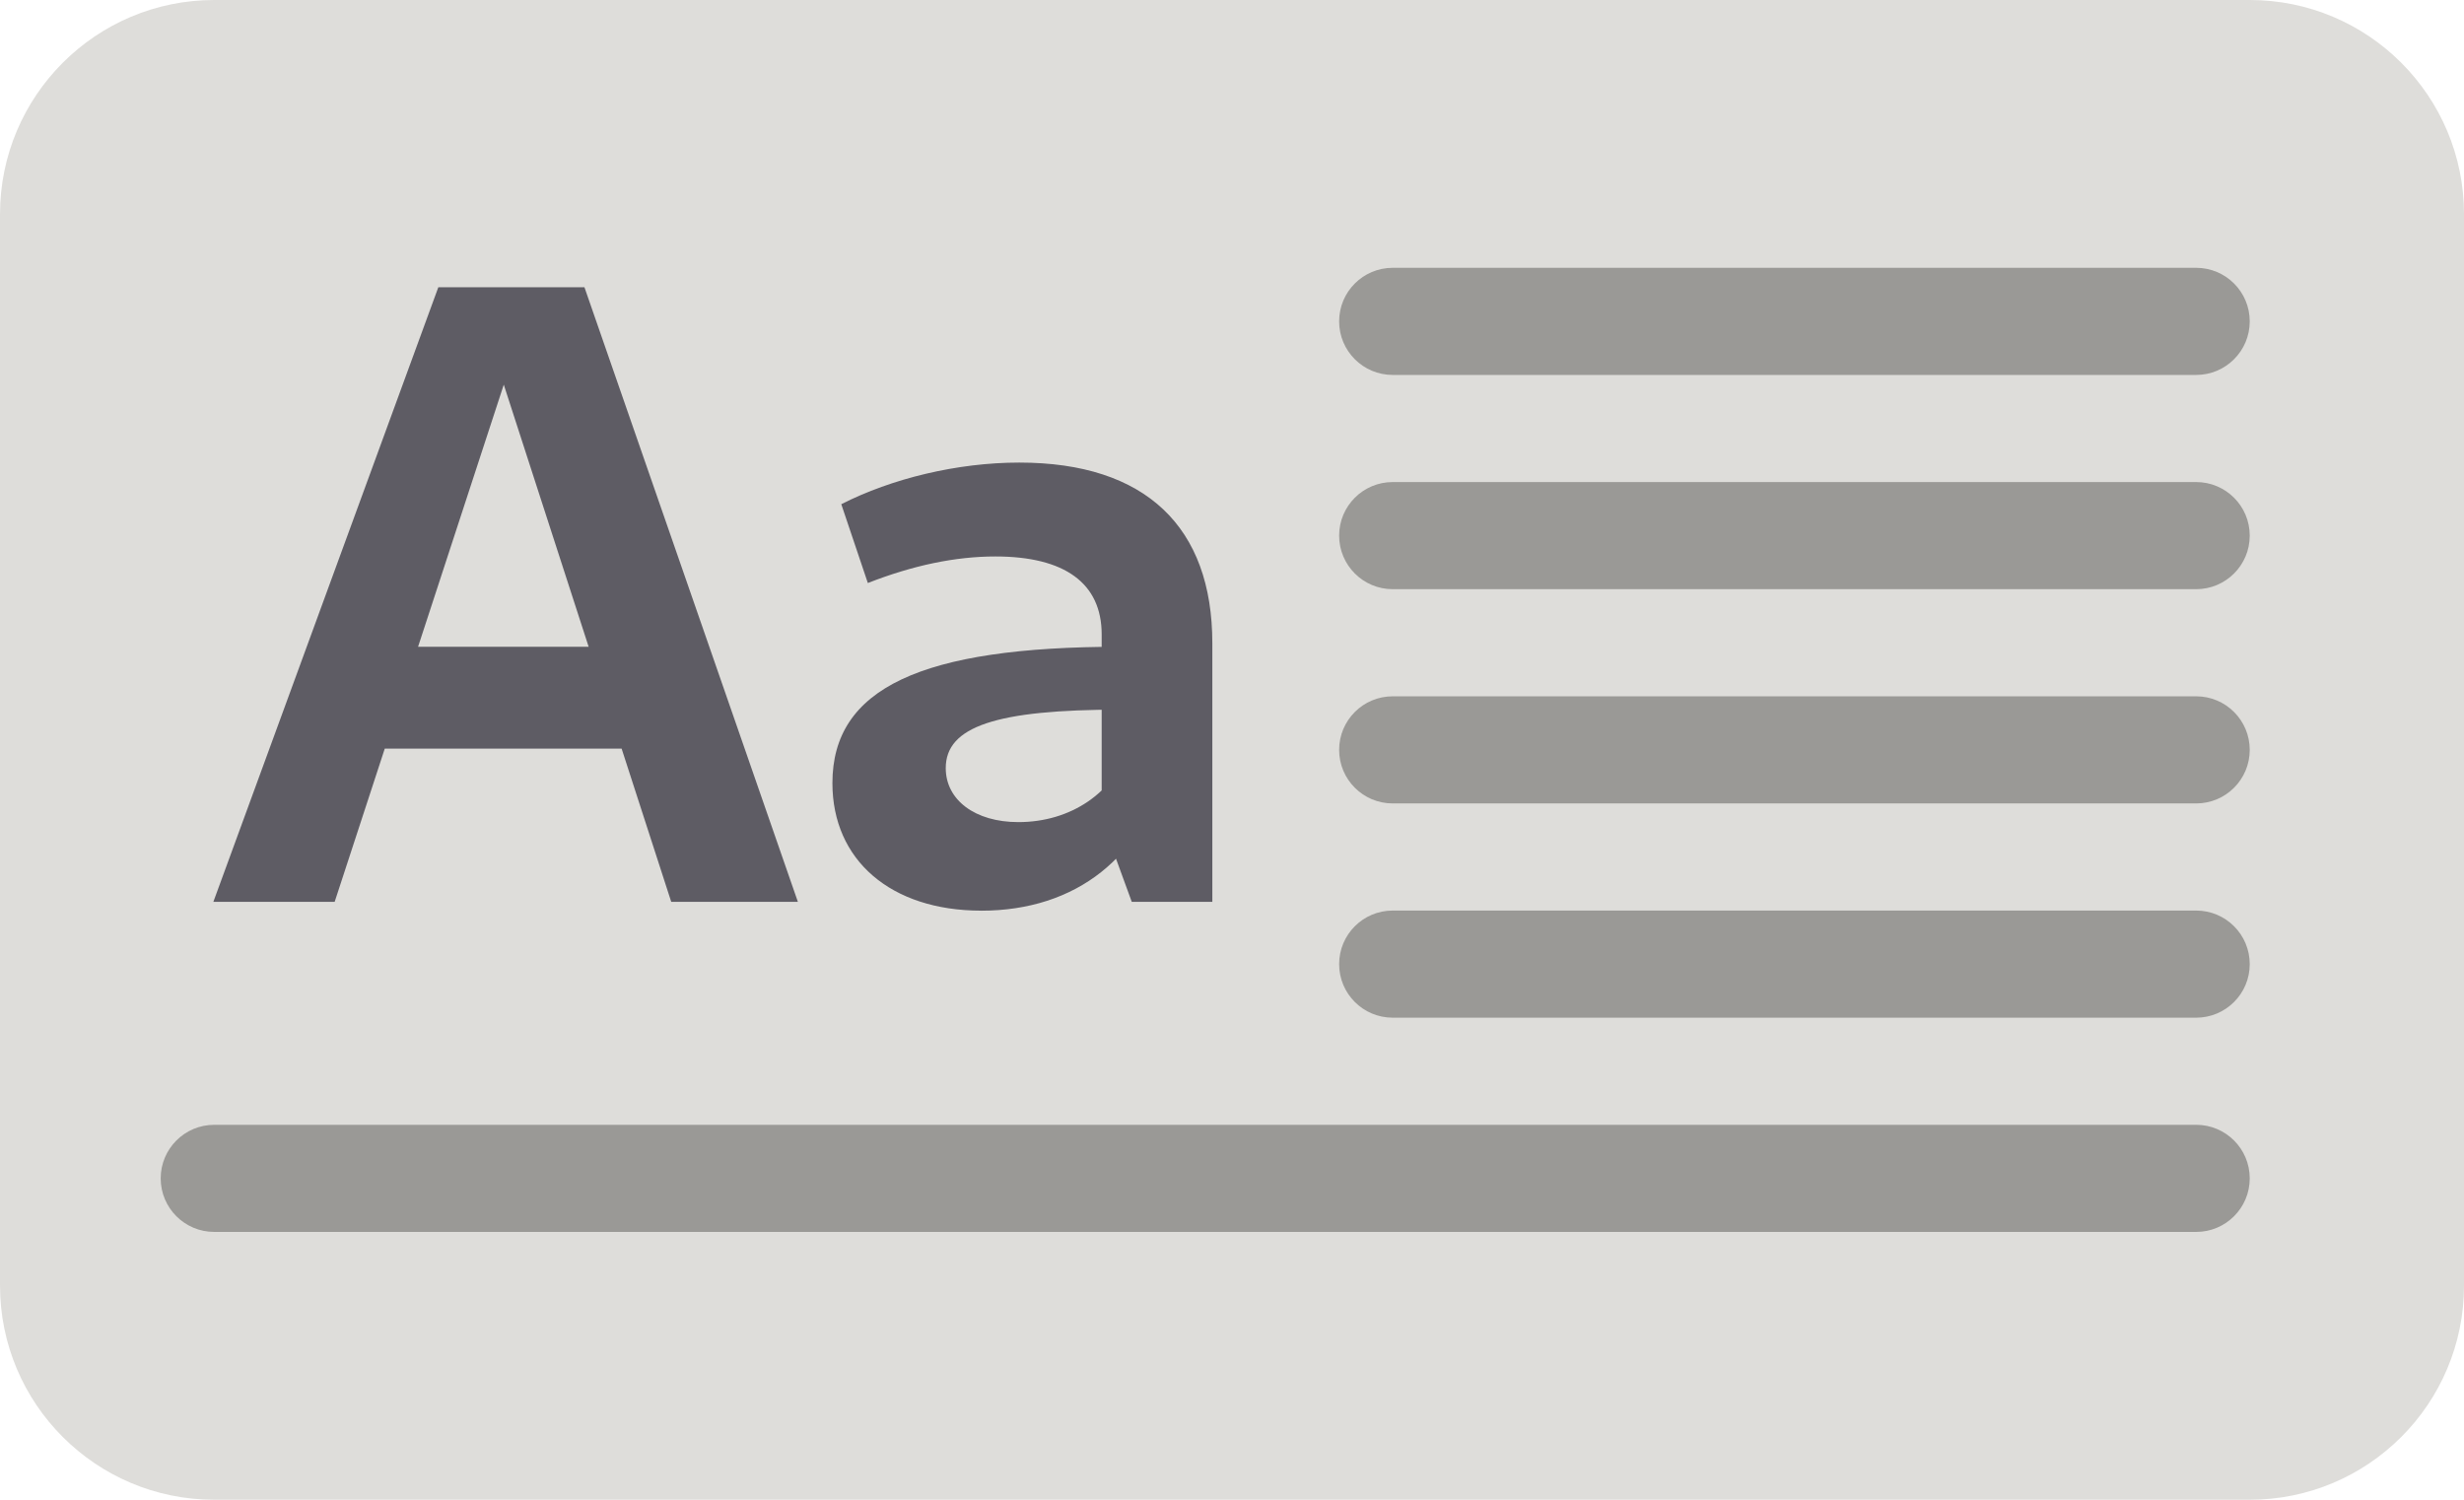
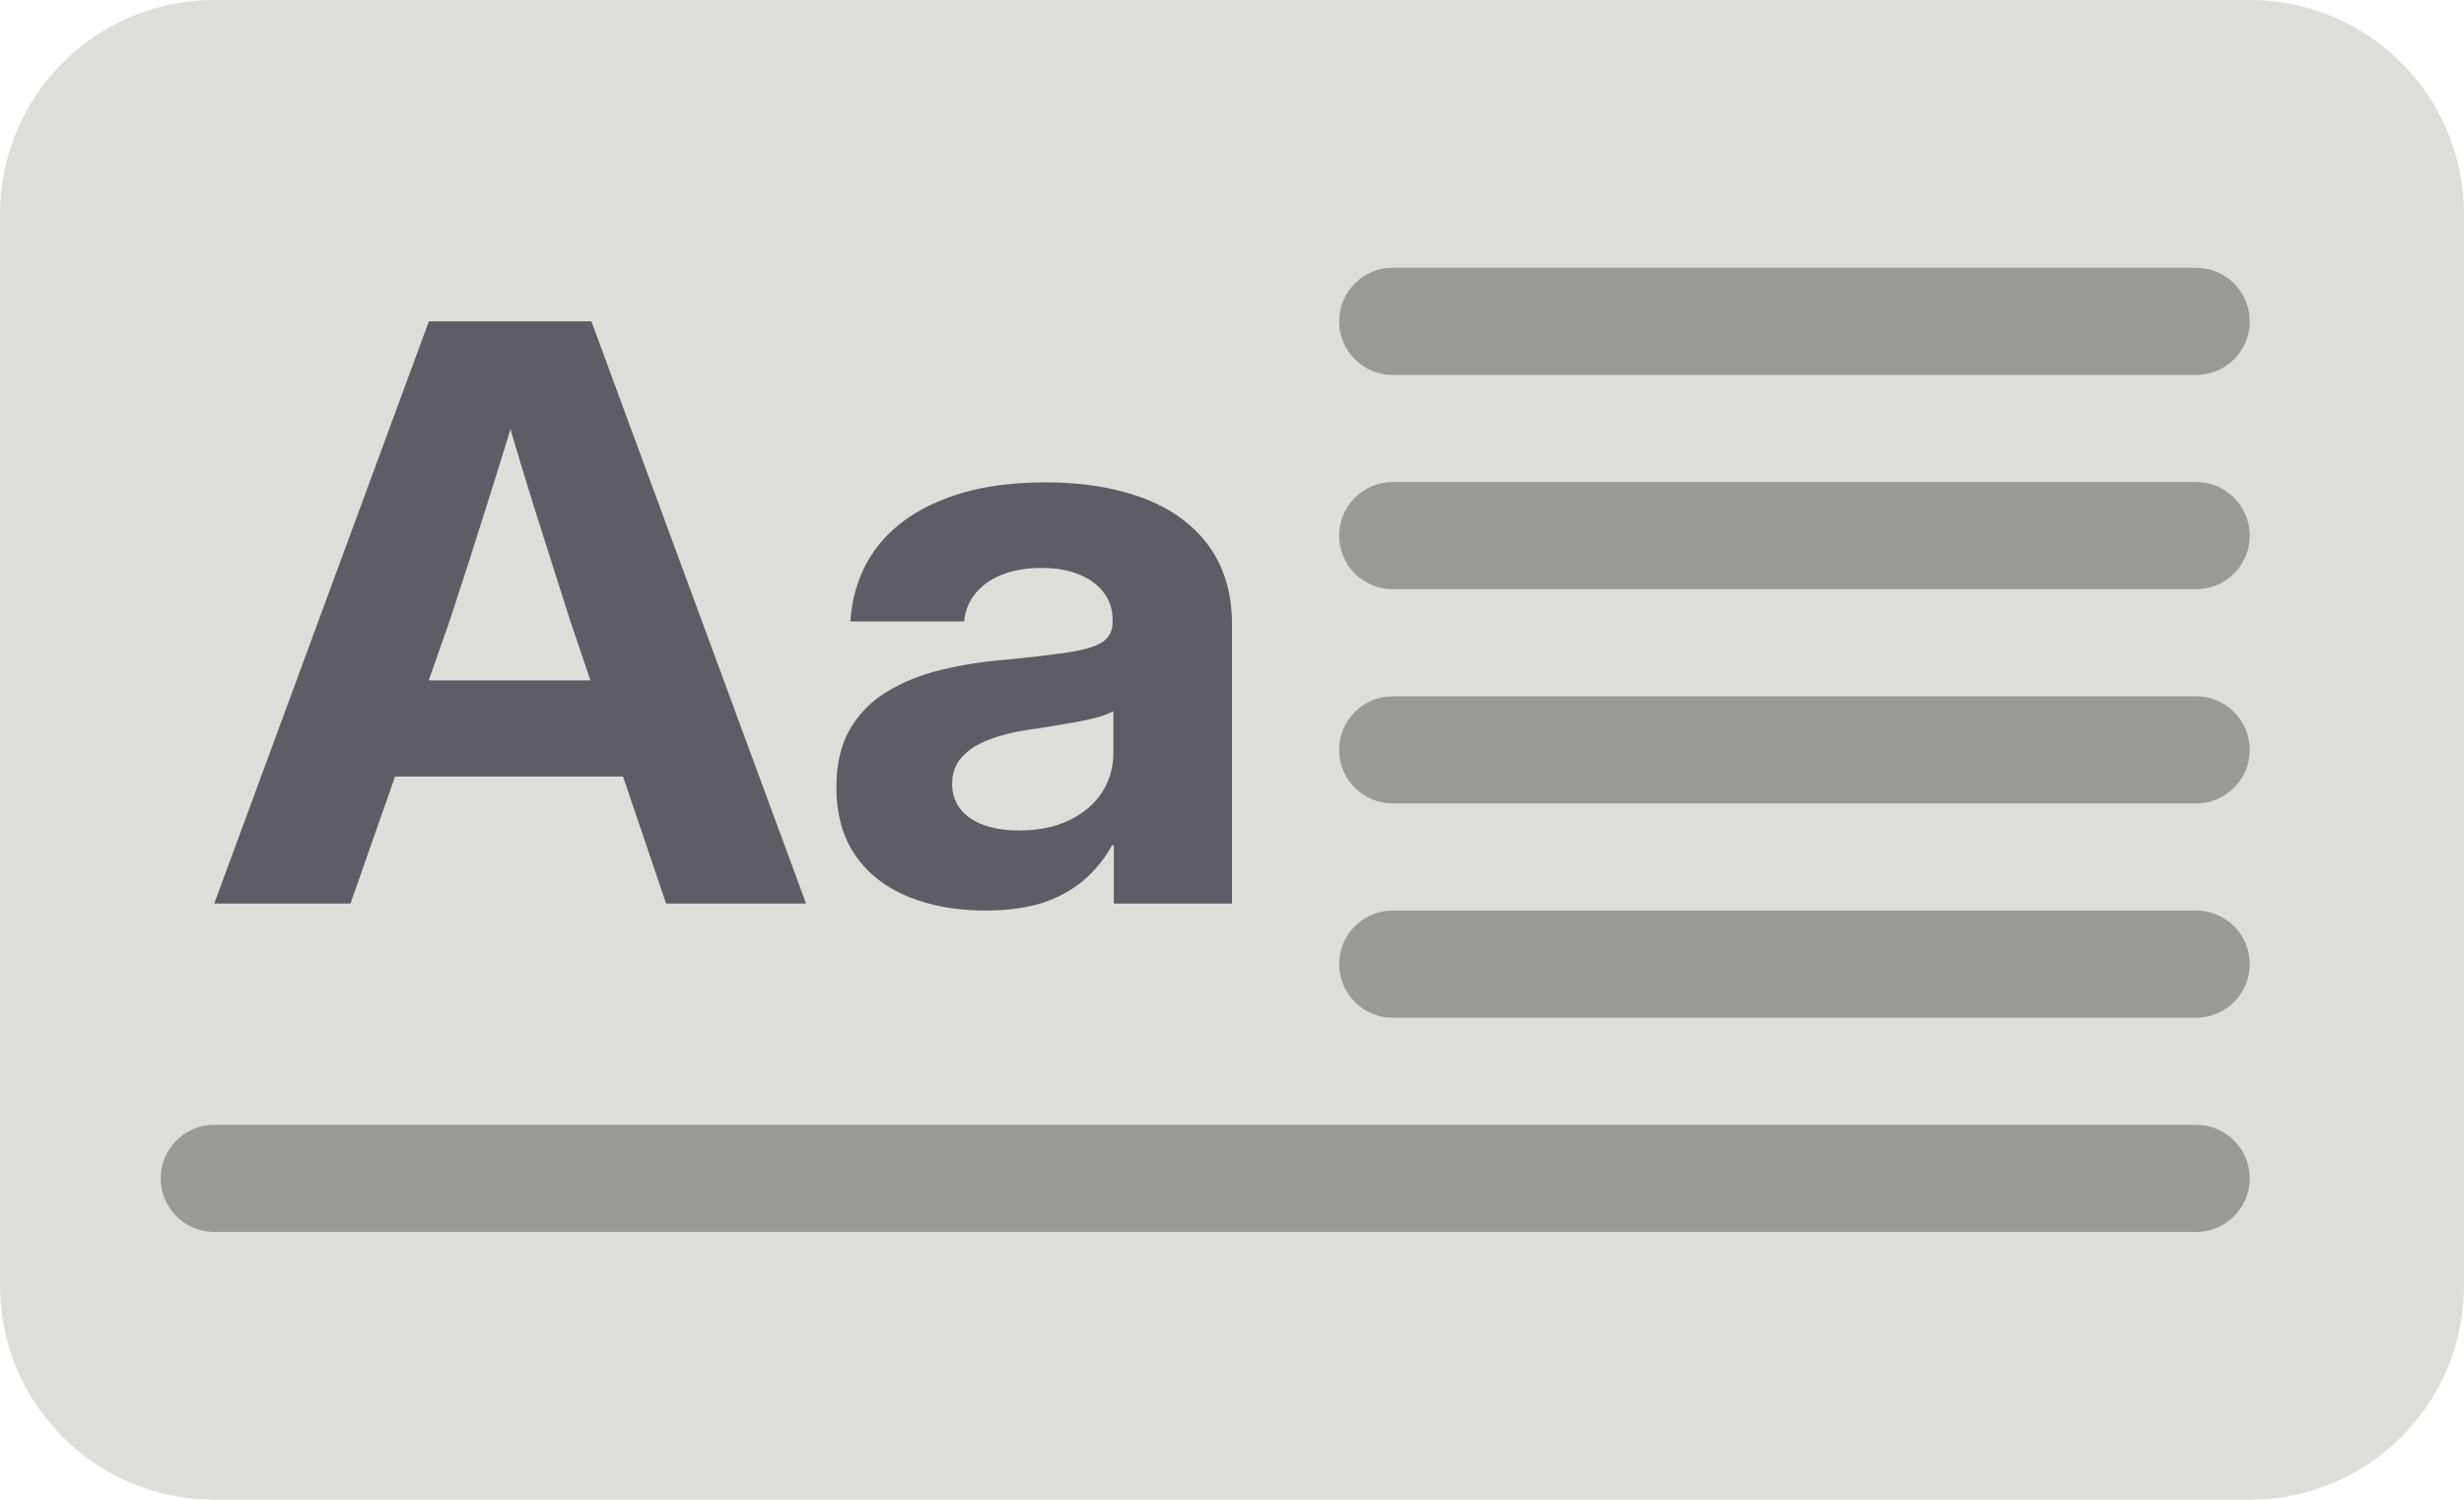
<svg xmlns="http://www.w3.org/2000/svg" height="140" width="230" version="1.1" id="svg10">
  <defs id="defs14" />
  <rect style="font-variation-settings:normal;opacity:1;vector-effect:none;fill:#deddda;fill-opacity:1;stroke:none;stroke-width:18;stroke-linecap:round;stroke-linejoin:miter;stroke-miterlimit:4;stroke-dasharray:none;stroke-dashoffset:26.4;stroke-opacity:1;-inkscape-stroke:none;stop-color:#000000;stop-opacity:1" width="230" height="140" x="0.001" ry="20" rx="20" id="rect2" y="0" />
-   <g aria-label="Aa" transform="matrix(3.77953,0,0,3.77953,-855,-805.815)" id="text6" style="font-weight:700;font-size:21.872px;line-height:1.25;font-family:Cantarell;-inkscape-font-specification:'Cantarell Bold';letter-spacing:0;word-spacing:0;fill:#5e5c64;stroke-width:0.265">
-     <path d="m 231.488,235.479 h 2.996 l 4.484,-13.714 h -0.612 l 4.44,13.714 h 3.128 l -5.271,-15.179 h -3.609 z m 3.565,-3.784 h 7.262 l -0.394,-2.515 h -6.474 z" id="path35" style="fill:#5e5c64" />
-     <path d="m 254.17,235.479 h 1.99 v -6.387 c 0,-2.865 -1.64,-4.462 -4.768,-4.462 -1.531,0 -3.15,0.394 -4.396,1.028 l 0.656,1.947 c 1.115,-0.437 2.165,-0.656 3.15,-0.656 1.706,0 2.625,0.656 2.625,1.925 v 4.571 z m -3.718,0.219 c 2.34,0 4.046,-1.334 4.549,-3.631 l -0.897,-0.416 c -0.372,1.137 -1.444,1.859 -2.734,1.859 -1.072,0 -1.794,-0.547 -1.794,-1.334 0,-1.028 1.247,-1.444 4.309,-1.444 v -1.553 c -4.921,0 -7.108,1.028 -7.108,3.368 0,1.903 1.444,3.15 3.675,3.15 z" id="path37" style="fill:#5e5c64" />
-   </g>
+   <path d="M 20,84.343 40.034,30 h 15.169 L 75.238,84.343 H 62.175 L 53.212,57.901 Q 51.565,52.686 49.802,47.178 48.079,41.635 46.048,34.595 h 3.256 q -2.107,7.039 -3.869,12.583 -1.724,5.507 -3.448,10.723 L 32.718,84.343 Z M 32.718,72.49 V 63.518 h 29.841 v 8.972 z M 91.978,85 q -4.022,0 -7.163,-1.277 -3.141,-1.277 -4.942,-3.83 -1.8,-2.59 -1.8,-6.419 0,-3.246 1.264,-5.398 1.264,-2.188 3.448,-3.501 2.222,-1.349 5.056,-2.042 2.873,-0.693 6.014,-0.948 3.716,-0.365 5.899,-0.693 2.183,-0.328 3.141,-0.948 0.958,-0.62 0.958,-1.86 v -0.255 q 0,-1.422 -0.804,-2.48 -0.804,-1.094 -2.298,-1.714 -1.456,-0.62 -3.524,-0.62 -2.069,0 -3.677,0.62 -1.571,0.62 -2.49,1.751 -0.919,1.131 -1.073,2.626 H 79.375 q 0.268,-3.975 2.452,-6.893 2.222,-2.918 6.206,-4.486 3.984,-1.605 9.538,-1.605 4.137,0 7.393,0.912 3.256,0.875 5.478,2.59 2.26,1.714 3.409,4.158 1.149,2.444 1.149,5.544 v 26.114 h -11.032 V 78.909 h -0.153 q -1.073,1.897 -2.643,3.246 -1.571,1.349 -3.831,2.115 -2.26,0.729 -5.363,0.729 z m 3.141,-7.477 q 2.72,0 4.673,-0.948 1.992,-0.948 3.065,-2.59 1.073,-1.641 1.073,-3.72 v -3.866 q -0.498,0.255 -1.302,0.511 -0.804,0.219 -1.877,0.438 -1.073,0.182 -2.337,0.401 -1.264,0.219 -2.605,0.401 -1.954,0.292 -3.524,0.912 -1.571,0.584 -2.49,1.605 -0.919,0.985 -0.919,2.517 0,1.349 0.766,2.334 0.766,0.985 2.183,1.495 1.417,0.511 3.294,0.511 z" id="text1" style="font-weight:700;font-size:20.757px;line-height:1.25;font-family:'Adwaita Sans';-inkscape-font-specification:'Adwaita Sans Bold';text-align:center;letter-spacing:0;word-spacing:0;text-anchor:middle;fill:#5e5c64;fill-opacity:1;stroke-width:0" aria-label="Aa" />
  <path fill="#99c1f1" style="fill:#d1e3f9;fill-opacity:1;stroke-width:1" d="m 490,34.186 h 85.002 v 3.999 H 490 Z m 0,10.001 h 85.002 V 48.185 H 490 Z m 0,10.001 h 70.001 v 3.999 H 490 Z m 0,9.997 h 85.002 v 3.999 H 490 Z m 0,10.001 h 39.999 v 3.999 H 490 Z M 385.001,94.186 h 190.001 v 3.999 H 385.001 Z m 0,10.001 h 190.001 v 3.999 H 385.001 Z m 0,10.001 h 145.002 v 3.999 H 385.001 Z" id="path8" />
  <rect style="fill:#9a9996;stroke-linecap:round;stroke-opacity:0.159;-inkscape-stroke:none;paint-order:markers stroke fill" id="rect1" width="85" height="10" x="125" y="25" rx="5" ry="5" />
  <rect style="fill:#9a9996;stroke-linecap:round;stroke-opacity:0.159;-inkscape-stroke:none;paint-order:markers stroke fill" id="rect3" width="85" height="10" x="125" y="45" rx="5" ry="5" />
  <rect style="fill:#9a9996;stroke-linecap:round;stroke-opacity:0.159;-inkscape-stroke:none;paint-order:markers stroke fill" id="rect4" width="85" height="10" x="125" y="65" rx="5" ry="5" />
  <rect style="fill:#9a9996;stroke-linecap:round;stroke-opacity:0.159;-inkscape-stroke:none;paint-order:markers stroke fill" id="rect5" width="85" height="10" x="125" y="85" rx="5" ry="5" />
  <rect style="fill:#9a9996;stroke-width:1;stroke-linecap:round;stroke-opacity:0.159;-inkscape-stroke:none;paint-order:markers stroke fill" id="rect6" width="195" height="10" x="15" y="105" rx="5" ry="5" />
</svg>
